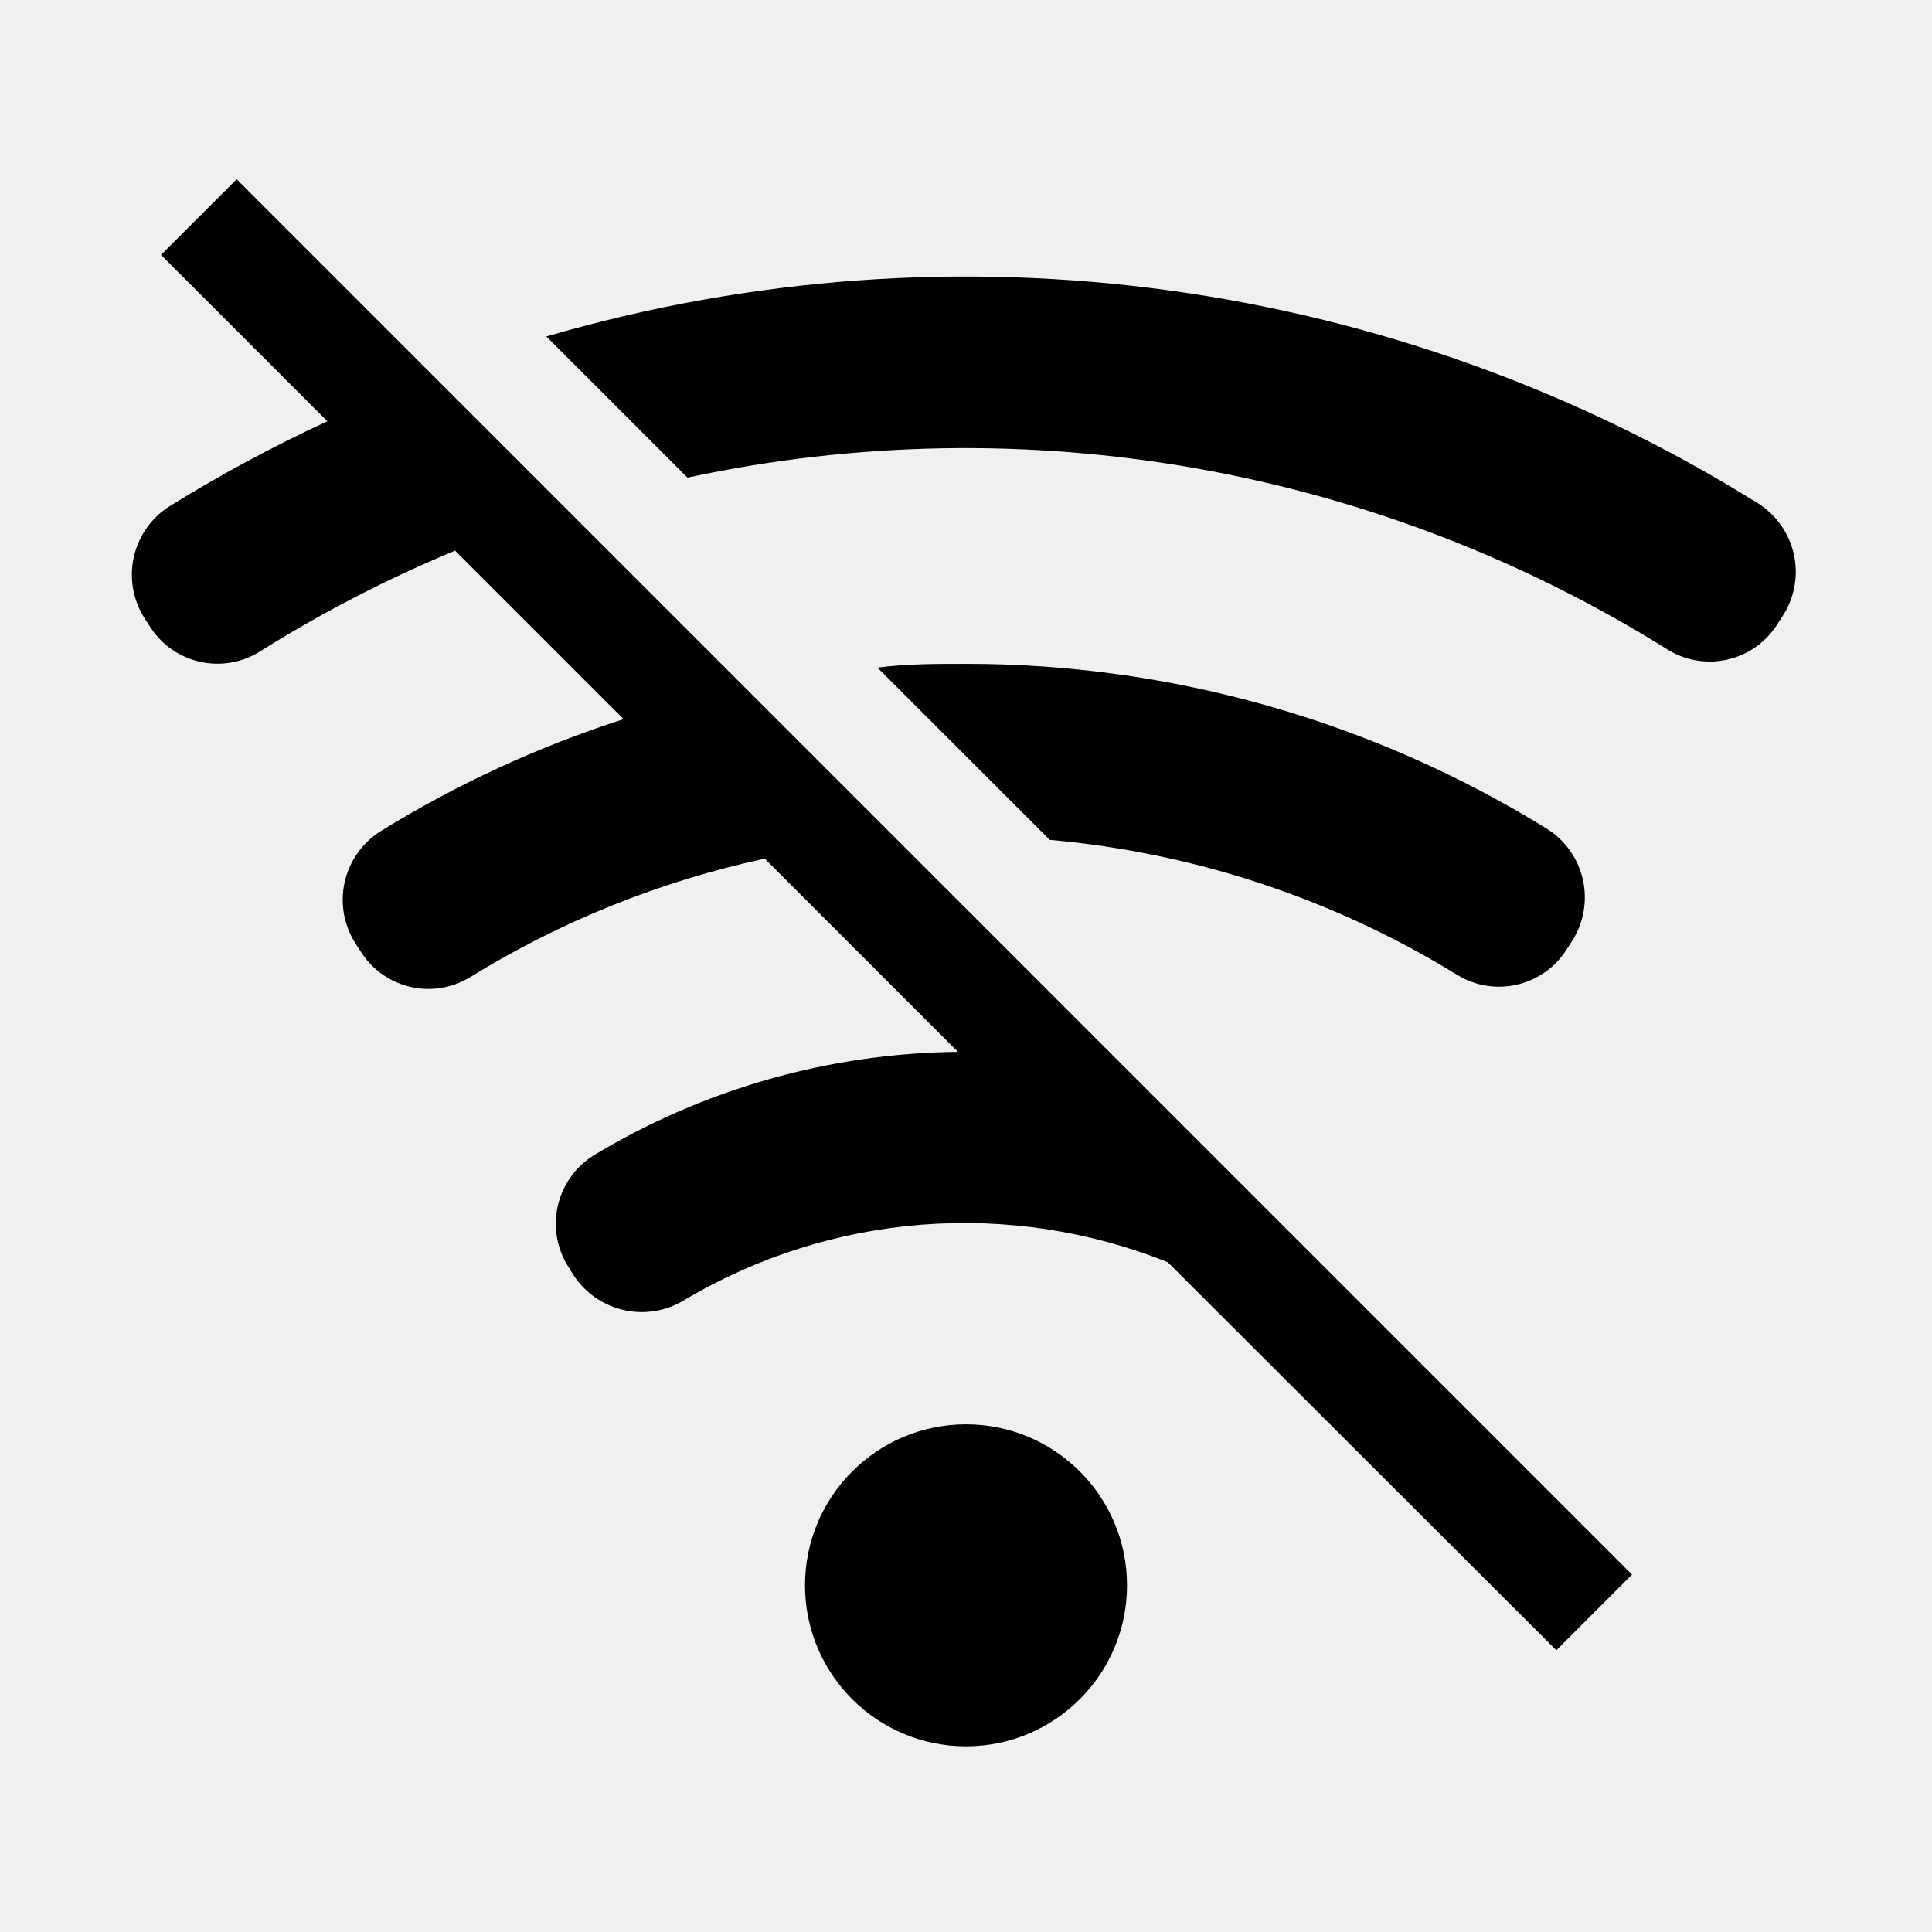
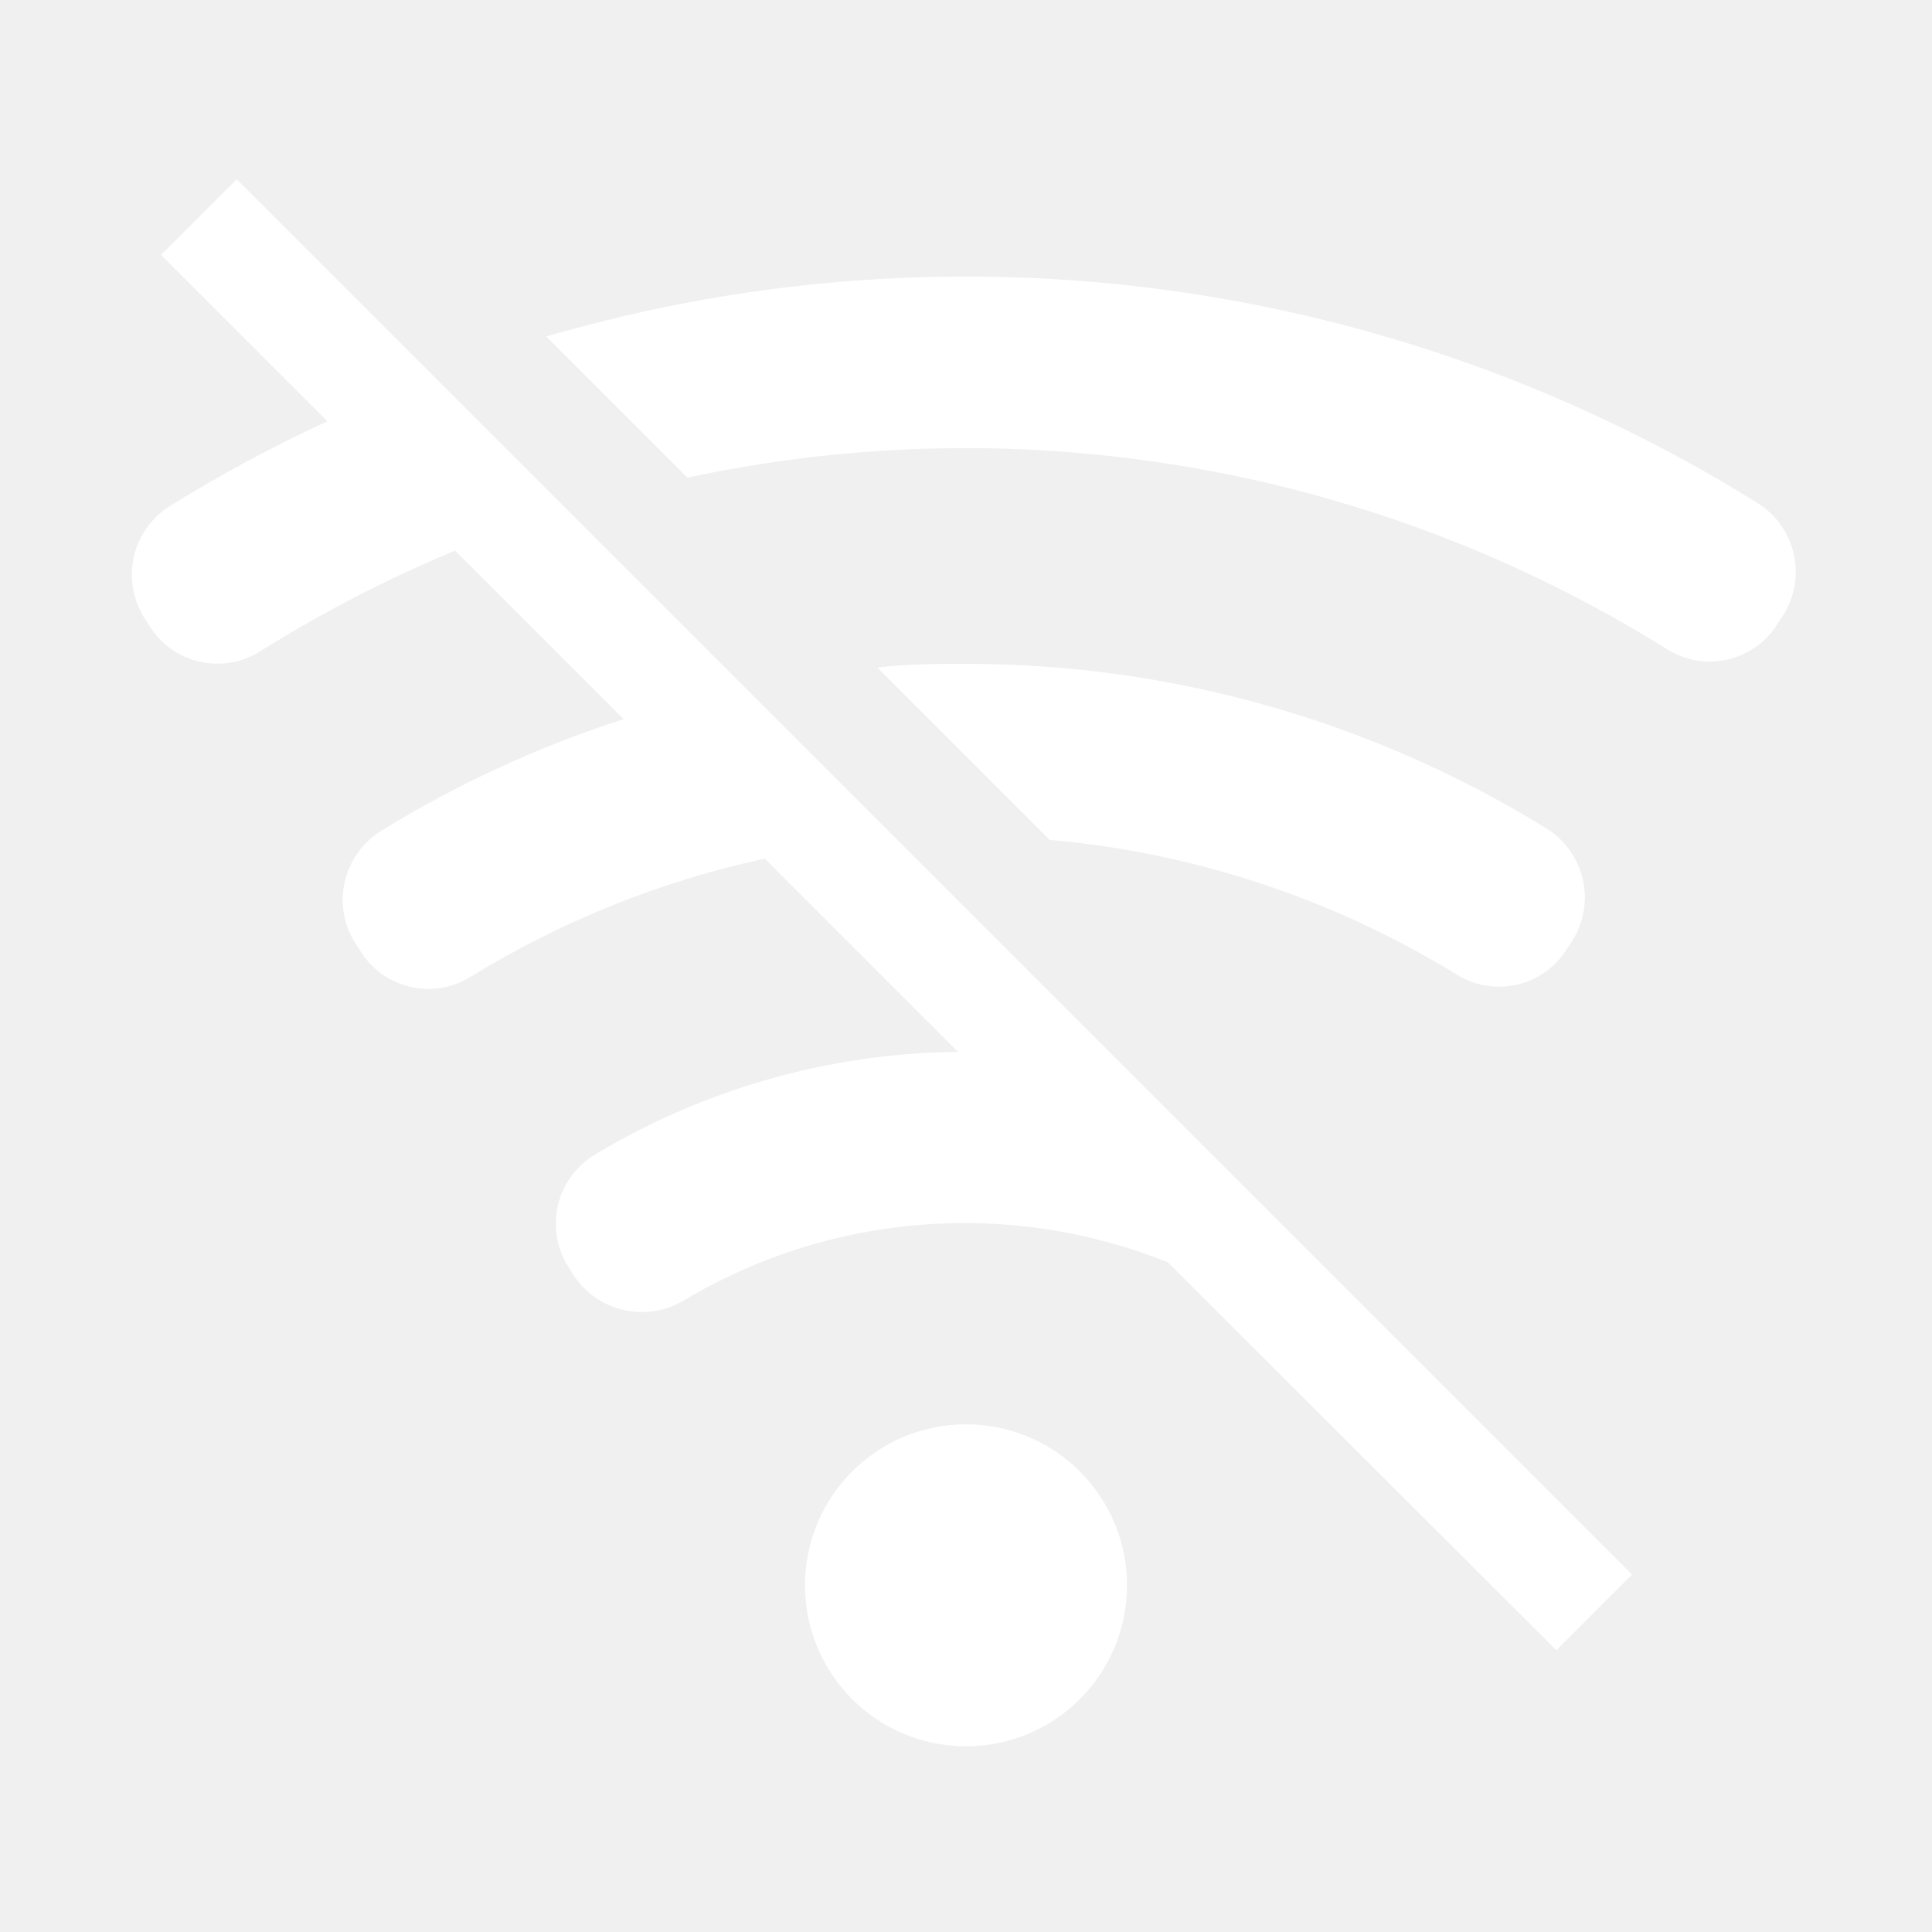
- <svg xmlns="http://www.w3.org/2000/svg" fill="#000000" width="800px" height="800px" viewBox="0 0 36 36" version="1.1" preserveAspectRatio="xMidYMid meet">
-   <circle class="clr-i-solid clr-i-solid-path-1" cx="18" cy="29.54" r="3" />
-   <path class="clr-i-solid clr-i-solid-path-2" d="M29.18,17.71l.11-.17a1.51,1.51,0,0,0-.47-2.1A20.57,20.57,0,0,0,18,12.37c-.56,0-1.11,0-1.65.07l3.21,3.21a17.41,17.41,0,0,1,7.6,2.52A1.49,1.49,0,0,0,29.18,17.71Z" />
-   <path class="clr-i-solid clr-i-solid-path-3" d="M32.76,9.38A27.9,27.9,0,0,0,10.18,6.27L12.81,8.9A24.68,24.68,0,0,1,31.1,12.12a1.49,1.49,0,0,0,2-.46l.11-.17A1.51,1.51,0,0,0,32.76,9.38Z" />
-   <path class="clr-i-solid clr-i-solid-path-4" d="M3,4.75l3.1,3.1A27.28,27.28,0,0,0,3.18,9.42a1.51,1.51,0,0,0-.48,2.11l.11.17a1.49,1.49,0,0,0,2,.46,24.69,24.69,0,0,1,3.67-1.9l3.14,3.14a20.63,20.63,0,0,0-4.53,2.09,1.51,1.51,0,0,0-.46,2.1l.11.17a1.49,1.49,0,0,0,2,.46A17.46,17.46,0,0,1,14.25,16l3.6,3.6a13.39,13.39,0,0,0-6.79,1.93,1.5,1.5,0,0,0-.46,2.09l.1.16a1.52,1.52,0,0,0,2.06.44,10.2,10.2,0,0,1,9-.7L29,30.75l1.41-1.41-26-26Z" />
-   <rect x="0" y="0" width="36" height="36" fill-opacity="0" />
+ <svg xmlns="http://www.w3.org/2000/svg" fill="#ffffff" width="800px" height="800px" viewBox="0 0 36 36" version="1.1" preserveAspectRatio="xMidYMid meet">
+   <g id="SVGRepo_bgCarrier" stroke-width="0" />
+   <g id="SVGRepo_tracerCarrier" stroke-linecap="round" stroke-linejoin="round" />
+   <g id="SVGRepo_iconCarrier">
+     <circle class="clr-i-solid clr-i-solid-path-1" cx="18" cy="29.54" r="3" />
+     <path class="clr-i-solid clr-i-solid-path-2" d="M29.18,17.71l.11-.17a1.51,1.51,0,0,0-.47-2.1A20.57,20.57,0,0,0,18,12.37c-.56,0-1.11,0-1.65.07l3.21,3.21a17.41,17.41,0,0,1,7.6,2.52A1.49,1.49,0,0,0,29.18,17.71Z" />
+     <path class="clr-i-solid clr-i-solid-path-3" d="M32.76,9.38A27.9,27.9,0,0,0,10.18,6.27L12.81,8.9A24.68,24.68,0,0,1,31.1,12.12a1.49,1.49,0,0,0,2-.46l.11-.17A1.51,1.51,0,0,0,32.76,9.38Z" />
+     <path class="clr-i-solid clr-i-solid-path-4" d="M3,4.75l3.1,3.1A27.28,27.28,0,0,0,3.18,9.42a1.51,1.51,0,0,0-.48,2.11l.11.17a1.49,1.49,0,0,0,2,.46,24.69,24.69,0,0,1,3.67-1.9l3.14,3.14a20.63,20.63,0,0,0-4.53,2.09,1.51,1.51,0,0,0-.46,2.1l.11.17a1.49,1.49,0,0,0,2,.46A17.46,17.46,0,0,1,14.25,16l3.6,3.6a13.39,13.39,0,0,0-6.79,1.93,1.5,1.5,0,0,0-.46,2.09l.1.16a1.52,1.52,0,0,0,2.06.44,10.2,10.2,0,0,1,9-.7L29,30.75l1.41-1.41-26-26Z" />
+     <rect x="0" y="0" width="36" height="36" fill-opacity="0" />
+   </g>
</svg>
